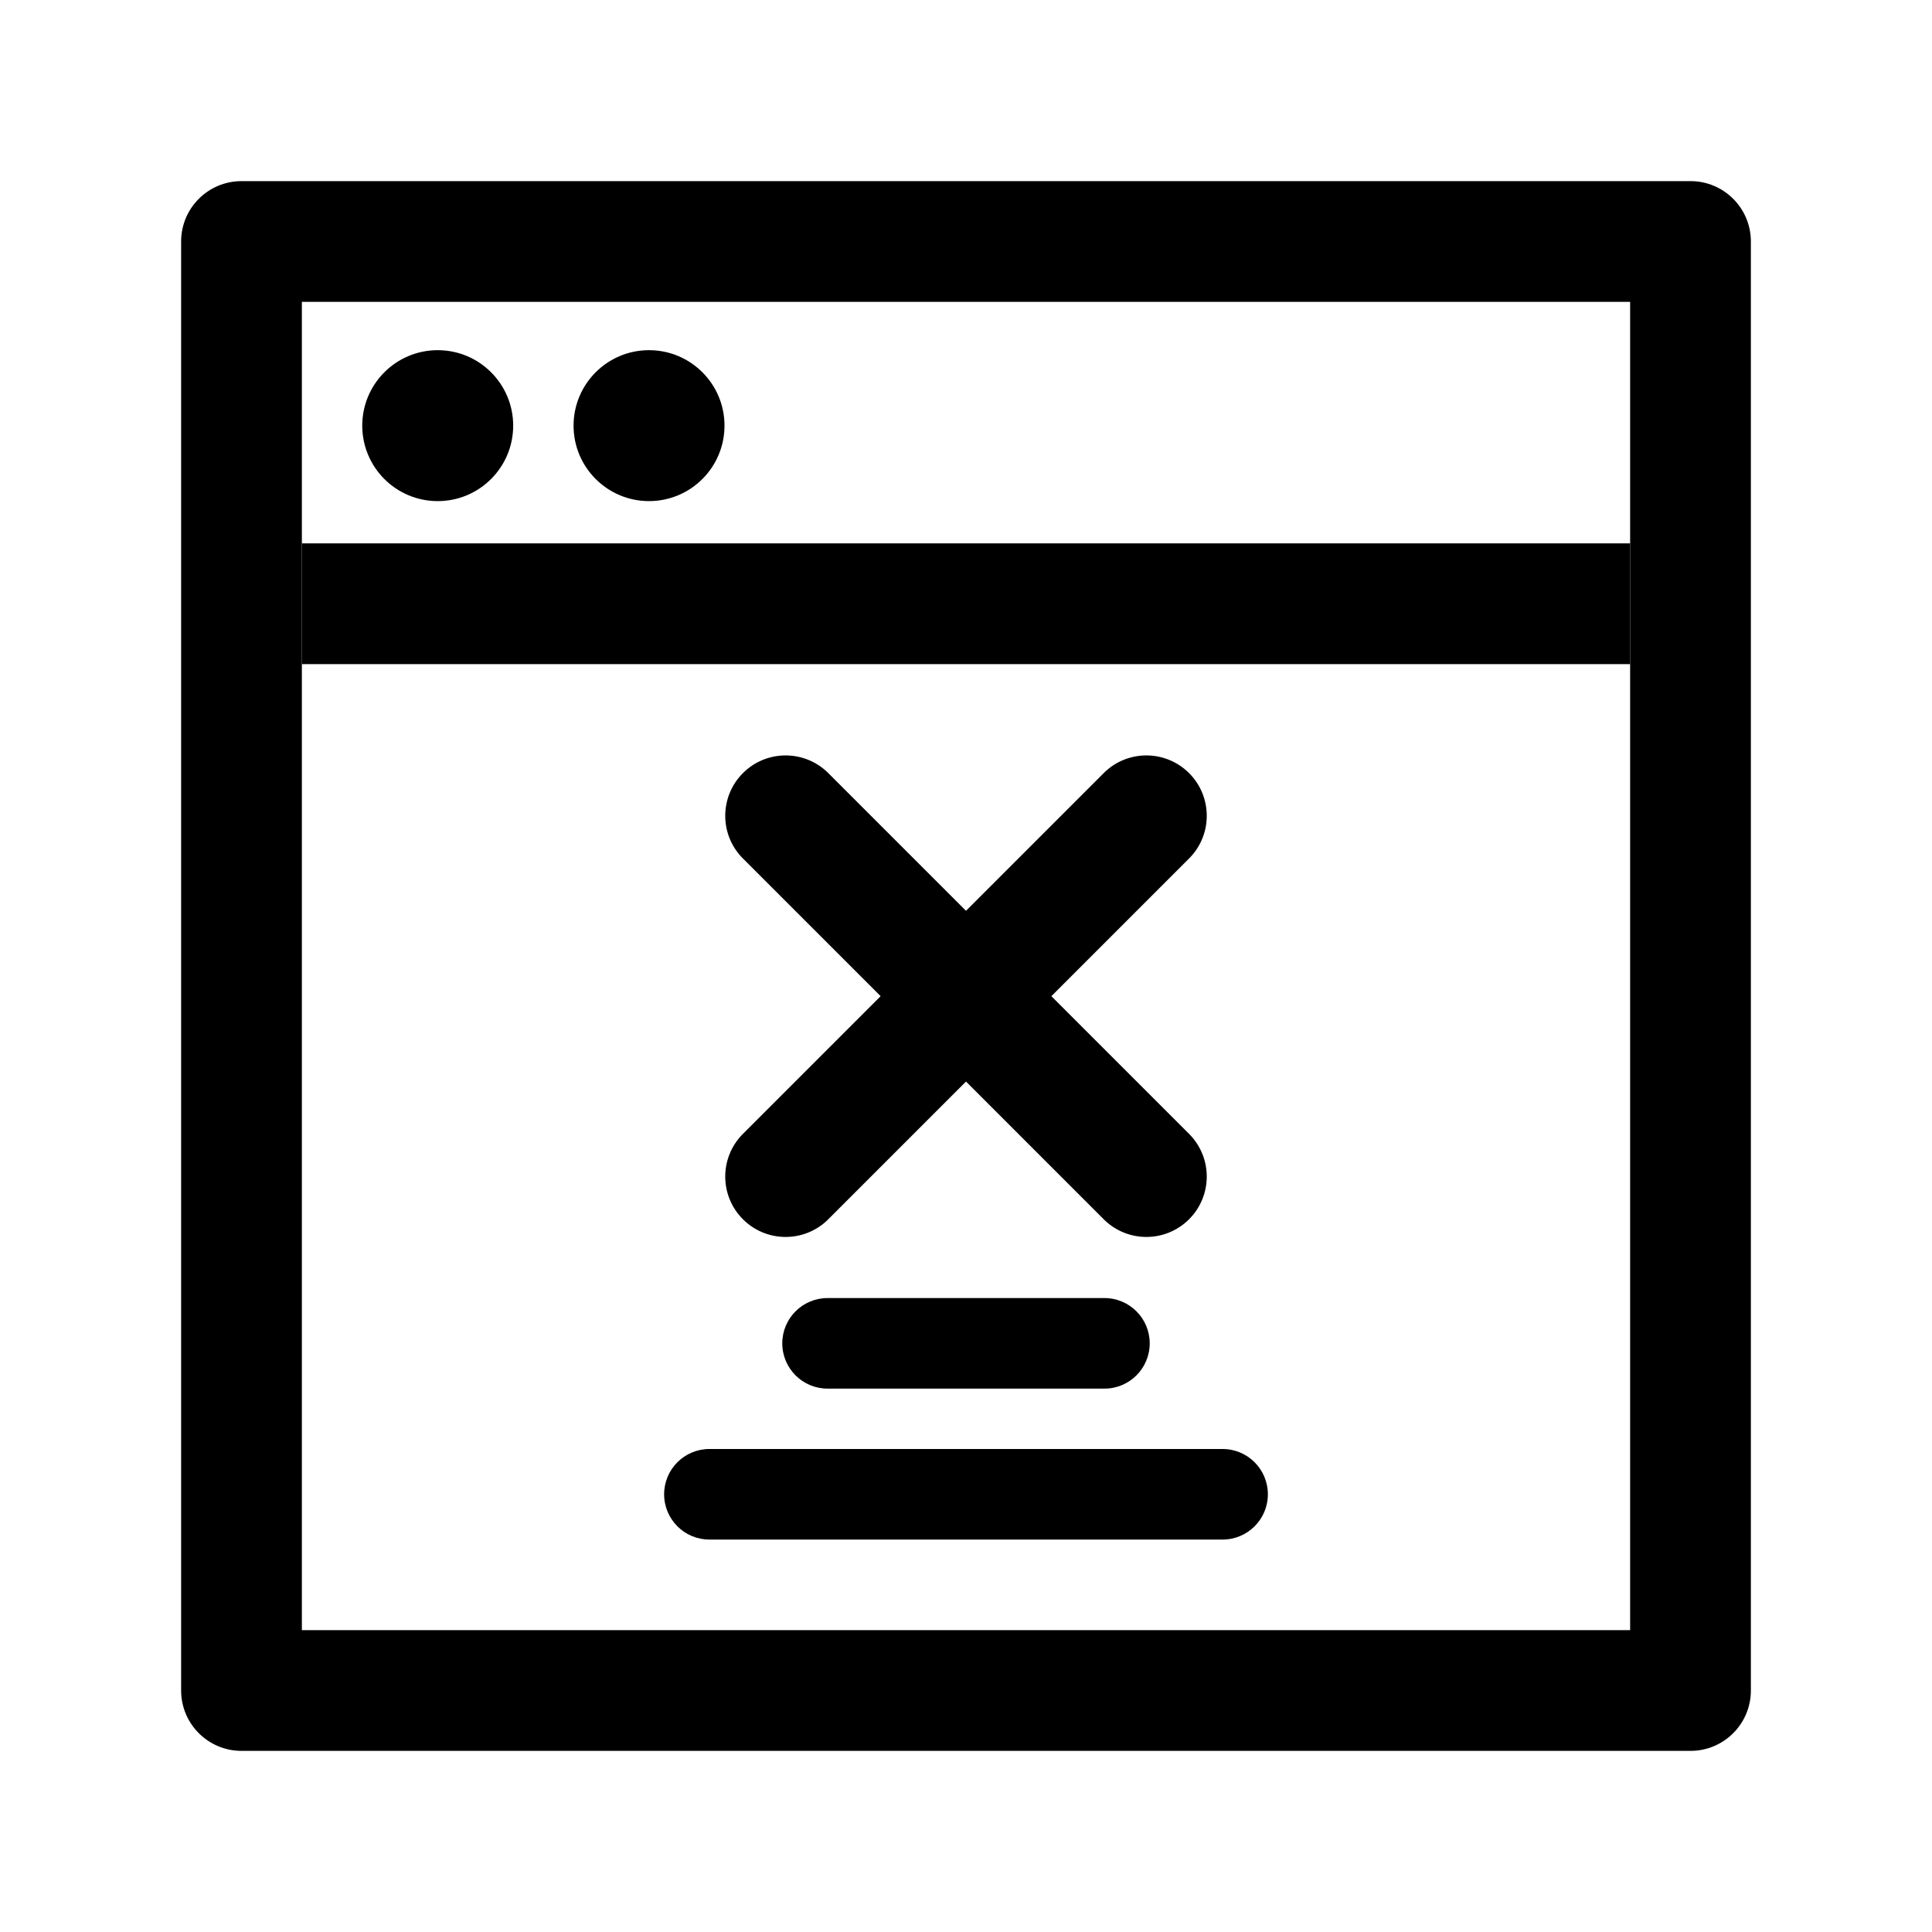
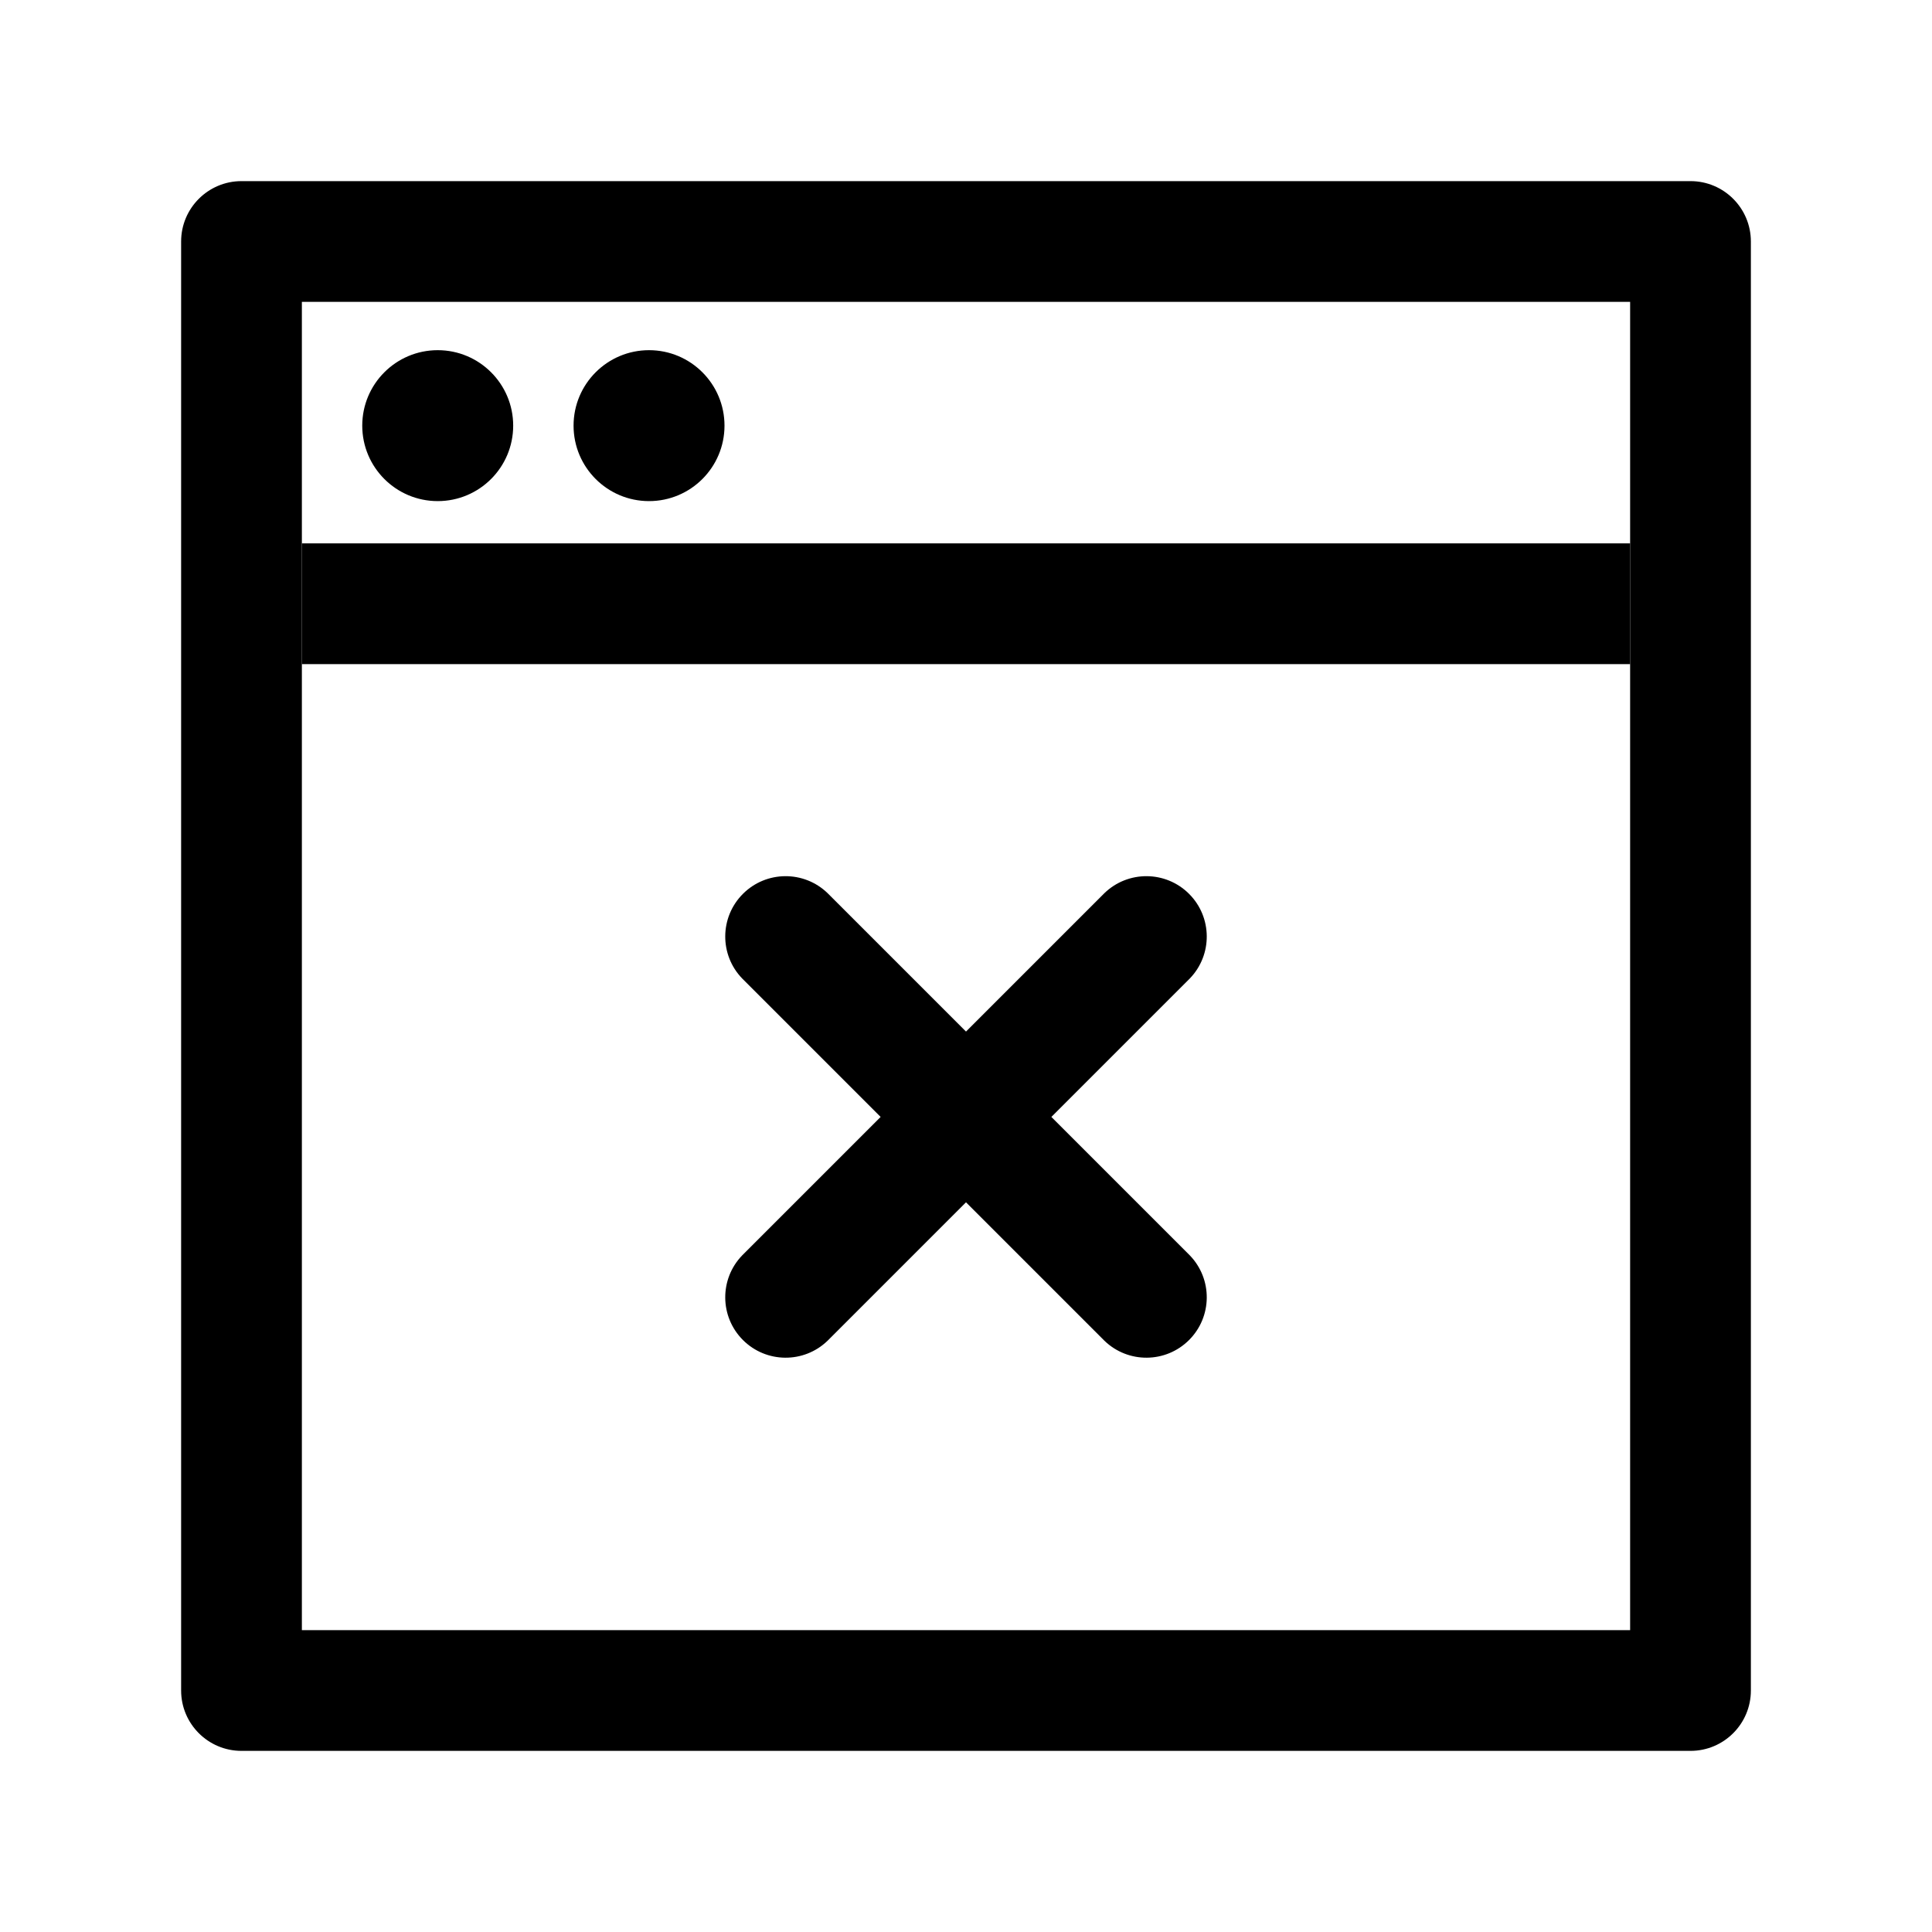
<svg xmlns="http://www.w3.org/2000/svg" width="32" height="32" viewBox="0 0 32 32">
-   <path fill-rule="evenodd" d="M5 5v22h22V5H5zM4 3a1 1 0 00-1 1v24a1 1 0 001 1h24a1 1 0 001-1V4a1 1 0 00-1-1H4z" clip-rule="evenodd" />
-   <path fill-rule="evenodd" d="M27 11H5V9h22v2z" clip-rule="evenodd" />
-   <path d="M13.707 12.793a1 1 0 00-1.414 1.414l2.293 2.293-2.293 2.293a1 1 0 001.414 1.414L16 17.914l2.293 2.293a1 1 0 001.414-1.414L17.414 16.5l2.293-2.293a1 1 0 00-1.414-1.414L16 15.086l-2.293-2.293zM8.5 7.05a1.25 1.25 0 11-2.5 0 1.25 1.25 0 012.5 0zM12 7.05a1.25 1.25 0 11-2.5 0 1.25 1.25 0 012.5 0z" />
-   <path fill-rule="evenodd" d="M12.957 22.25a.75.75 0 01.75-.75h4.586a.75.75 0 010 1.5h-4.586a.75.75 0 01-.75-.75zM11 24.75a.75.75 0 01.75-.75h8.5a.75.75 0 010 1.5h-8.5a.75.75 0 01-.75-.75z" clip-rule="evenodd" />
+   <path fill-rule="evenodd" d="M5 5v22h22V5H5ZM4 3a1 1 0 0 0-1 1v24a1 1 0 0 0 1 1h24a1 1 0 0 0 1-1V4a1 1 0 0 0-1-1H4Z" clip-rule="evenodd" />
+   <path fill-rule="evenodd" d="M27 11H5V9h22v2Z" clip-rule="evenodd" />
+   <path d="M13.707 14.793a1 1 0 0 0-1.414 1.414l2.293 2.293-2.293 2.293a1 1 0 0 0 1.414 1.414L16 19.914l2.293 2.293a1 1 0 0 0 1.414-1.414L17.414 18.5l2.293-2.293a1 1 0 0 0-1.414-1.414L16 17.086l-2.293-2.293ZM8.5 7.05a1.25 1.25 0 1 1-2.5 0 1.25 1.25 0 0 1 2.5 0Zm3.5 0a1.25 1.25 0 1 1-2.5 0 1.25 1.25 0 0 1 2.5 0Z" />
</svg>
